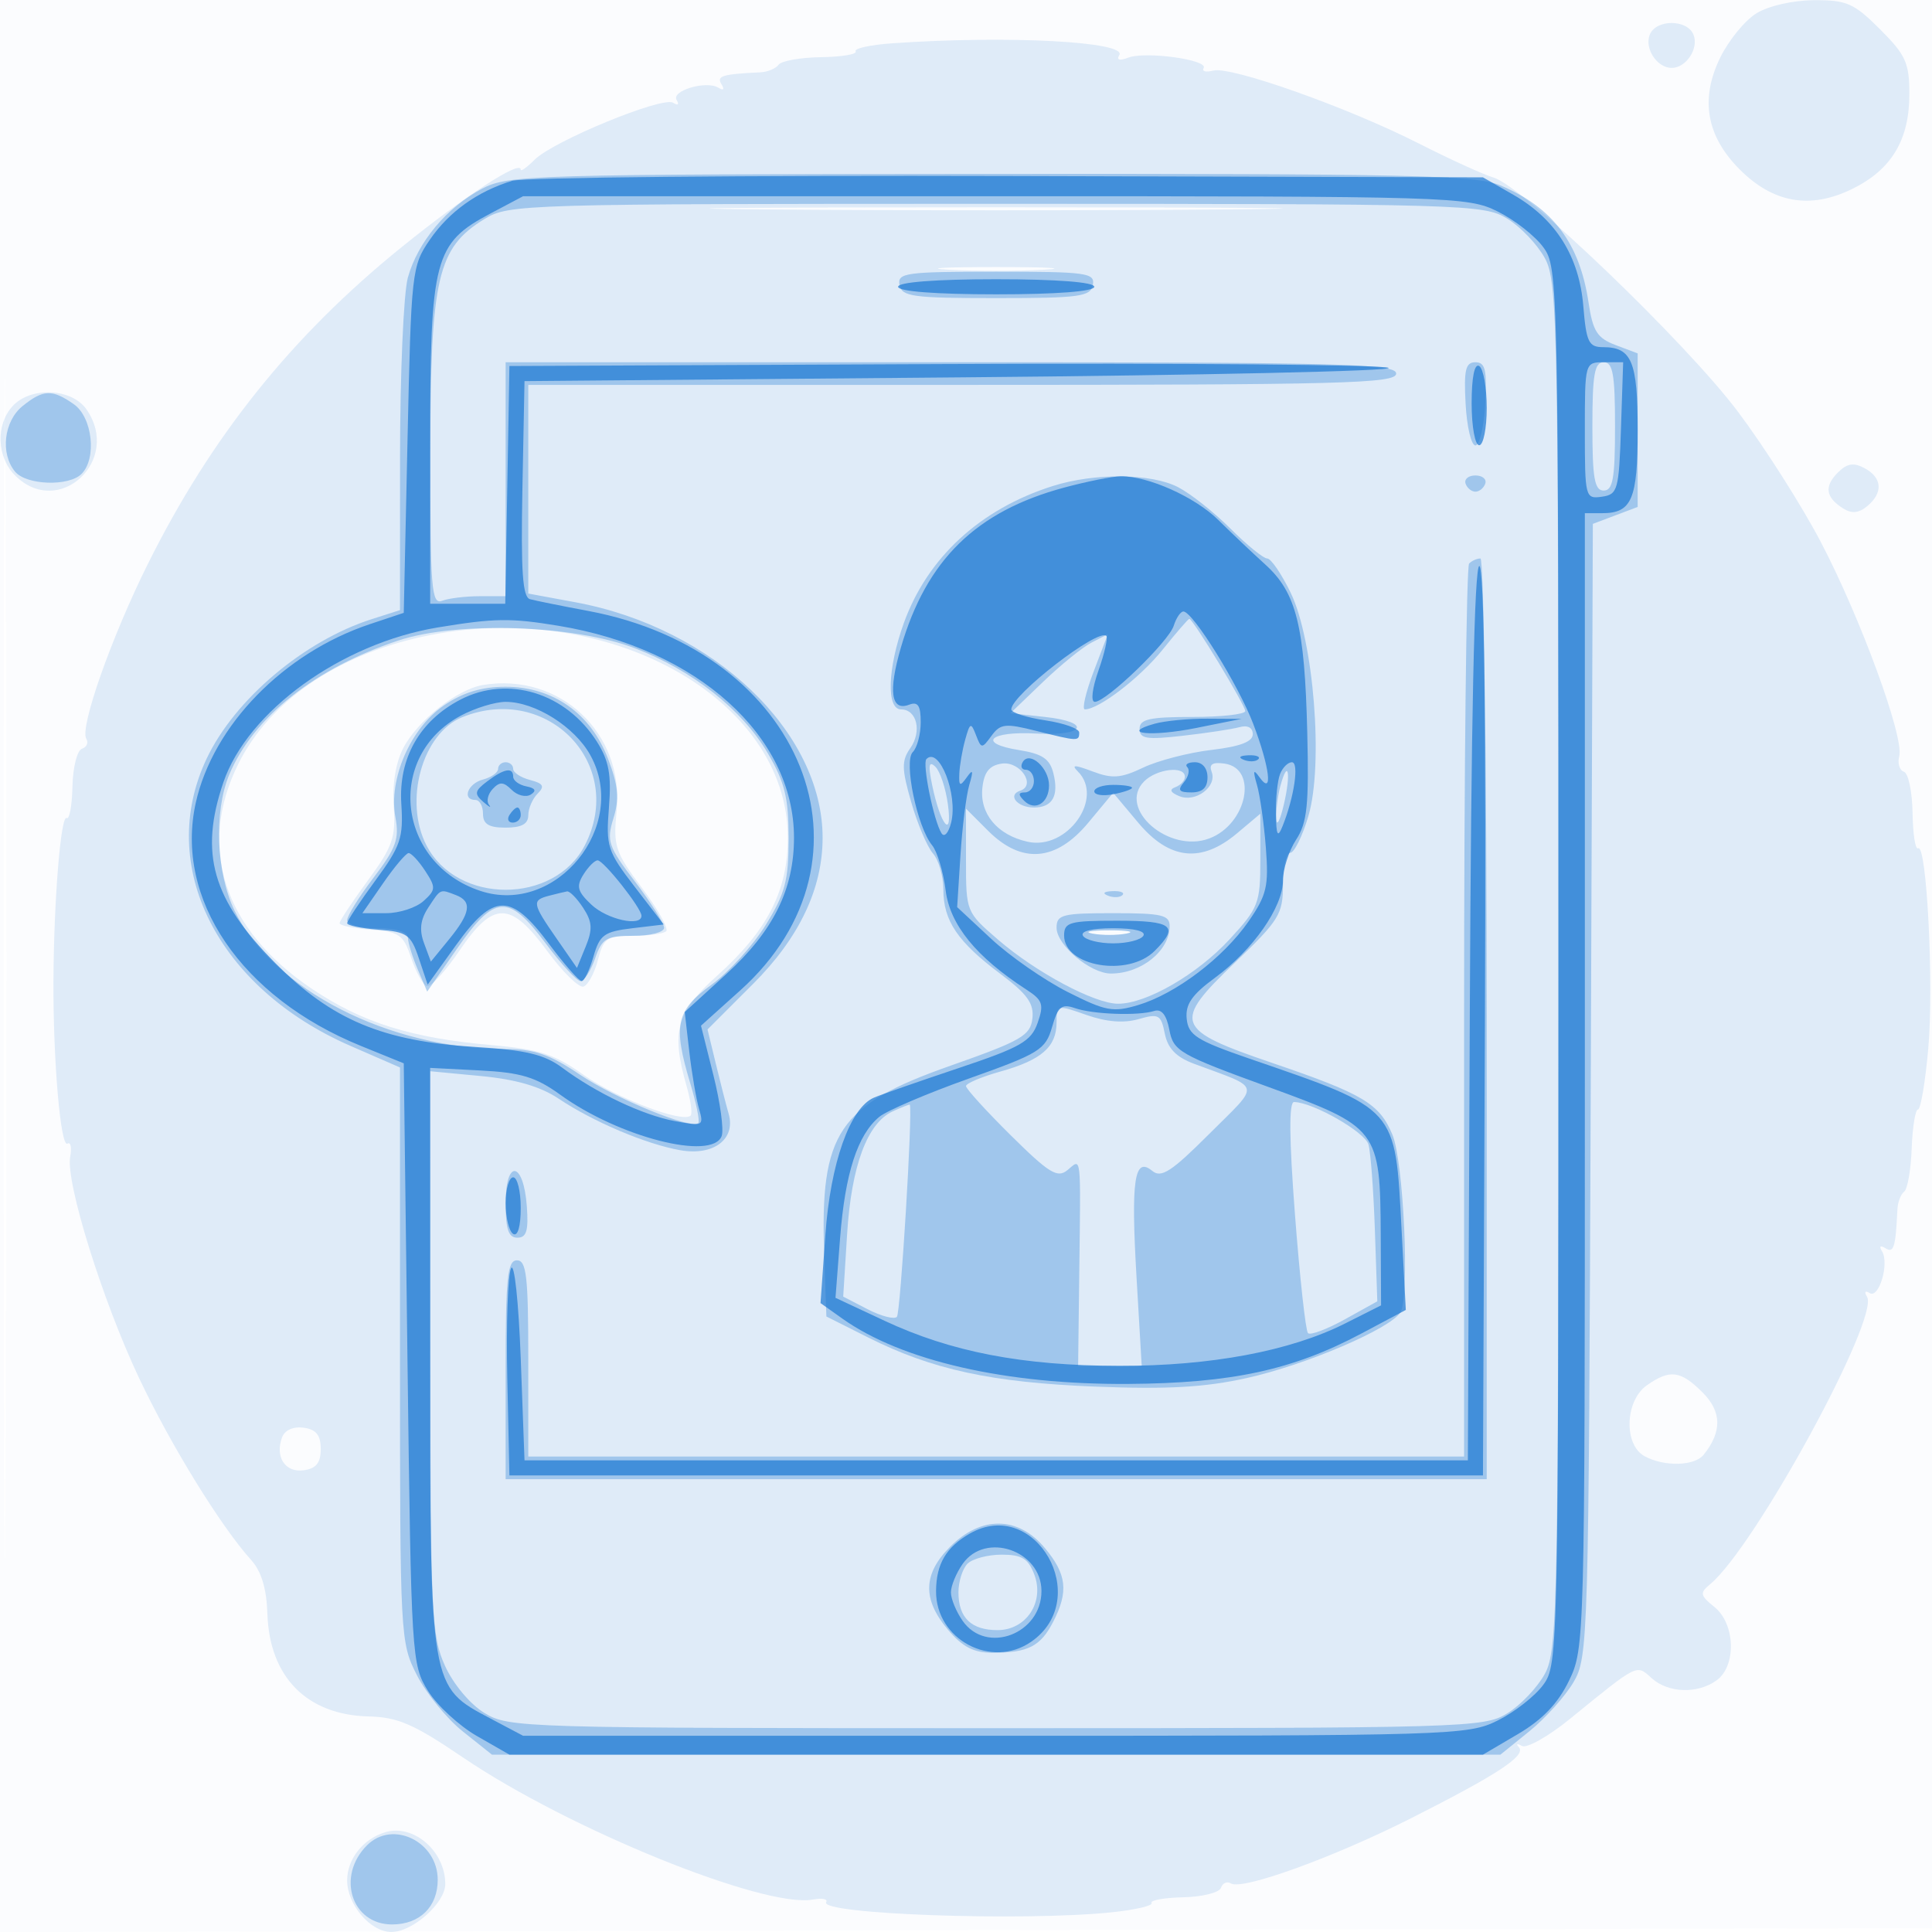
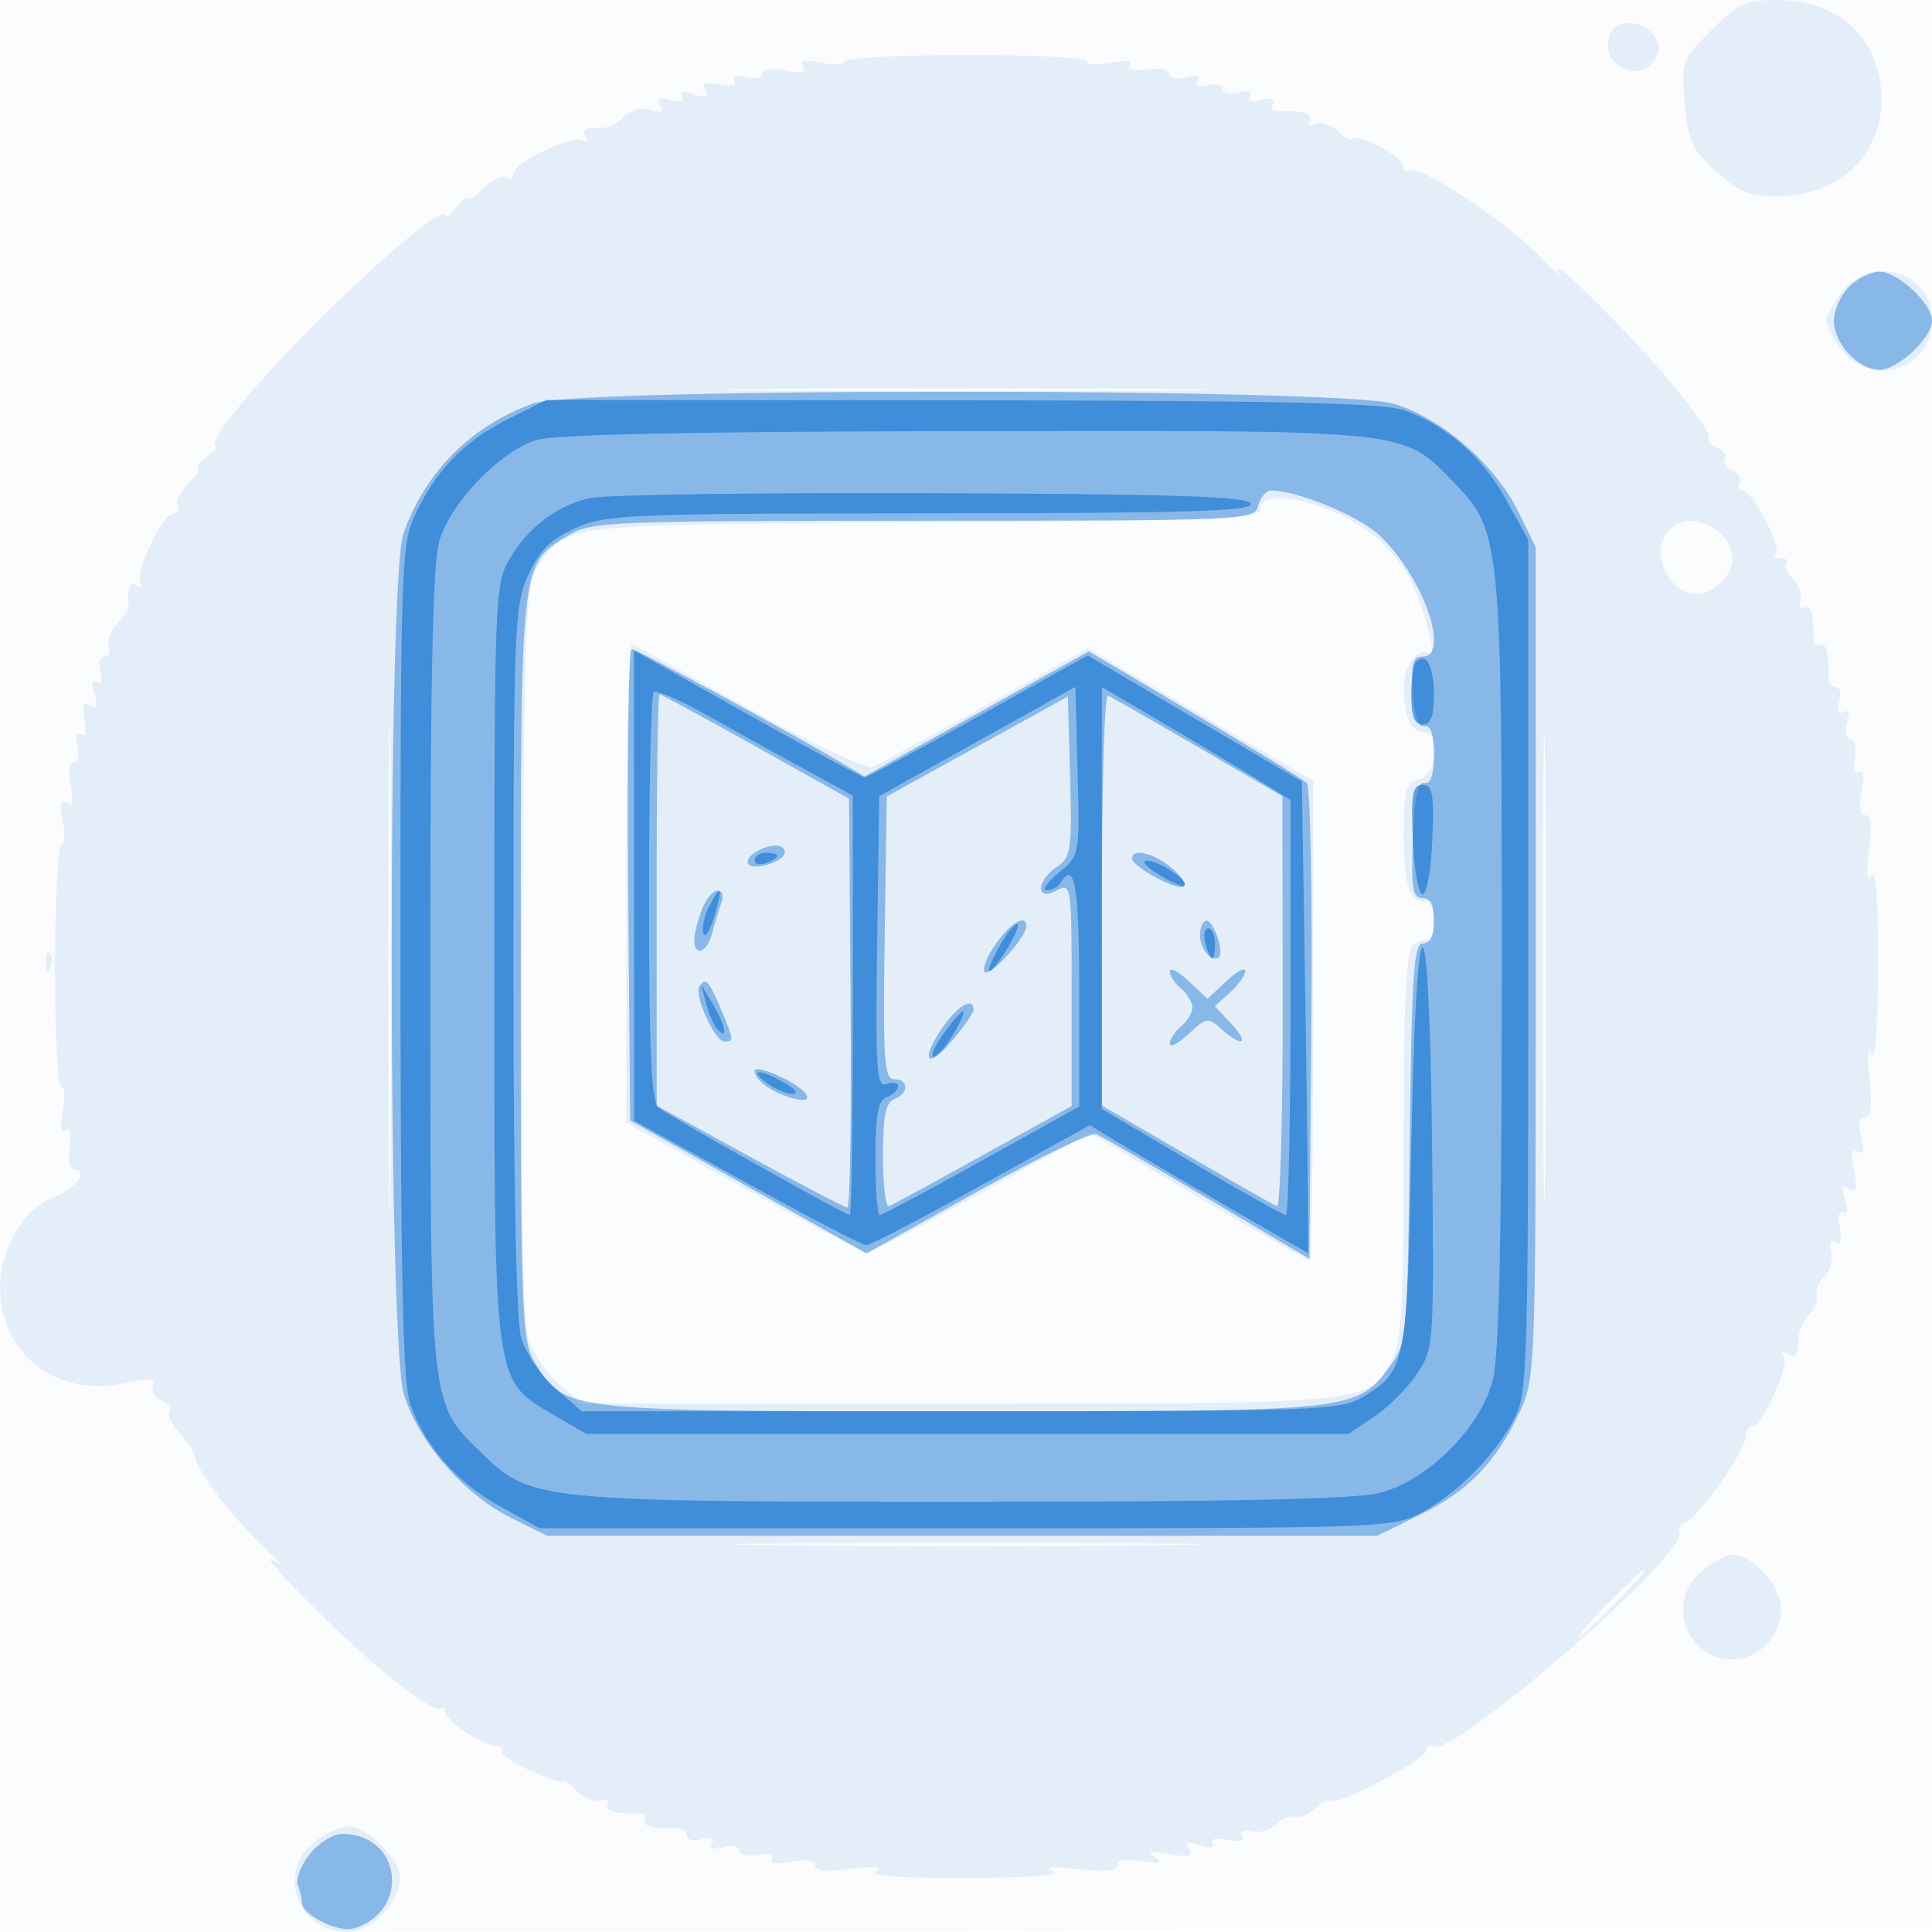
<svg xmlns="http://www.w3.org/2000/svg" width="256" height="256">
  <path fill-opacity=".016" d="M0 128.004v128.004l128.25-.254 128.25-.254.254-127.75L257.008 0H0v128.004m.485.496c0 70.4.119 99.053.265 63.672.146-35.38.146-92.98 0-128C.604 29.153.485 58.1.485 128.5" fill="#1976D2" fill-rule="evenodd" />
-   <path fill-opacity=".123" d="M232.719 1.777c-1.53.947-3.694 3.606-4.808 5.908-2.66 5.494-1.796 10.363 2.622 14.782 4.425 4.425 9.287 5.283 14.804 2.612 5.264-2.548 7.663-6.494 7.663-12.601 0-4.142-.471-5.184-3.882-8.596-3.46-3.459-4.413-3.879-8.75-3.855-2.822.015-6.037.751-7.649 1.75m-14.129 2.85C217.889 6.452 219.585 9 221.5 9s3.611-2.548 2.91-4.373c-.809-2.109-5.011-2.109-5.82 0M118.224 5.738c-2.902.203-5.083.682-4.847 1.065.237.383-1.814.731-4.556.772-2.743.041-5.287.491-5.654 1s-1.454.962-2.417 1.008c-5.057.241-5.831.477-5.155 1.572.432.698.276.883-.395.469-1.608-.994-6.307.394-5.539 1.637.372.602.169.752-.477.352-1.415-.874-15.87 5.073-18.344 7.547-1.012 1.012-1.84 1.603-1.84 1.314 0-1.326-7.319 3.433-15.732 10.231-14.581 11.782-25.265 25.113-33.681 42.028-4.827 9.7-9.053 21.704-8.154 23.158.319.516.059 1.112-.576 1.323-.636.212-1.201 2.458-1.256 4.99-.056 2.532-.4 4.42-.765 4.194-.779-.481-1.704 10.91-1.753 21.602-.048 10.569.947 22.1 1.858 21.536.424-.261.585.523.36 1.744-.619 3.348 4.273 19.057 9.137 29.343 4.205 8.892 10.824 19.634 14.842 24.087 1.353 1.5 2.044 3.786 2.15 7.109.265 8.377 5.22 13.416 13.389 13.616 3.911.096 5.982.997 12.595 5.481 13.964 9.469 39.863 19.974 46.306 18.783 1.221-.225 2.01-.071 1.753.344-.985 1.594 26.031 2.561 37.775 1.352 3.162-.325 5.568-.884 5.346-1.243-.221-.359 1.67-.697 4.202-.753 2.532-.055 4.778-.62 4.99-1.256.211-.635.807-.895 1.323-.576 1.505.93 13.602-3.452 23.891-8.654 11.507-5.819 15.261-8.293 14.258-9.399-.417-.459-.237-.537.4-.172.636.364 3.508-1.251 6.38-3.59 9.08-7.392 8.769-7.237 10.812-5.388 2.198 1.99 6.112 2.115 8.626.278 2.628-1.922 2.462-7.464-.289-9.692-1.931-1.563-1.988-1.87-.569-3.048 5.92-4.913 22.49-35.3 20.769-38.086-.4-.646-.25-.849.352-.477 1.243.768 2.631-3.931 1.637-5.539-.414-.671-.229-.827.469-.395 1.095.676 1.331-.098 1.572-5.155.046-.963.448-2.018.893-2.346.446-.328.896-2.912 1-5.742.105-2.831.481-5.15.836-5.154.355-.004.968-3.649 1.362-8.099.747-8.435-.211-27.21-1.351-26.507-.362.223-.692-1.888-.734-4.691-.043-2.803-.557-5.256-1.144-5.451-.587-.196-.865-1.128-.618-2.072.658-2.516-5.15-18.363-10.406-28.392-2.509-4.788-7.432-12.529-10.94-17.204-6.94-9.247-28.502-29.918-32.397-31.058-1.33-.39-5.793-2.425-9.918-4.522-9.385-4.772-24.894-10.273-27.237-9.66-.971.254-1.545.104-1.275-.333.676-1.093-7.708-2.256-9.978-1.384-1.152.442-1.601.322-1.204-.321 1.117-1.808-14.801-2.642-30.082-1.576M101.25 27.749c16.912.154 44.587.154 61.5 0 16.912-.153 3.075-.279-30.75-.279s-47.663.126-30.75.279m24.5 7.991c3.438.196 9.063.196 12.5 0 3.438-.195.625-.355-6.25-.355s-9.687.16-6.25.355M1.655 53.829C-.59 56.309-.43 60.57 2 63c5.784 5.784 14.178-2.018 9.443-8.777-1.962-2.802-7.41-3.022-9.788-.394m241.87 8.789c-1.837 1.837-1.623 3.287.701 4.753 1.136.716 2.07.628 3.19-.301 2.134-1.772 1.996-3.779-.347-5.033-1.464-.783-2.32-.643-3.544.581M56 84.362c-11.473 2.493-20.295 8.576-24.41 16.833-5.505 11.047-1.966 21.942 9.674 29.787 6.699 4.515 13.219 6.565 23.84 7.495 6.4.561 8.337 1.188 12.239 3.962 4.311 3.064 13.134 6.417 14.169 5.383.249-.25.011-1.997-.529-3.882-2.083-7.262-1.388-9.771 4.067-14.675 6.656-5.984 9.341-11.235 9.341-18.265 0-18.594-24.171-31.899-48.391-26.638m8 6.404c-3.452.573-8.685 4.725-10.585 8.398-.983 1.901-1.456 4.826-1.249 7.721.292 4.079-.135 5.3-3.416 9.772-2.062 2.811-3.75 5.362-3.75 5.669 0 .308 1.875.697 4.166.867 3.754.277 4.281.648 5.319 3.747.634 1.891 1.572 3.566 2.084 3.722.512.155 2.449-1.955 4.305-4.69 4.498-6.628 6.75-6.615 11.658.072 2.037 2.774 4.192 4.881 4.79 4.682.597-.199 1.457-1.794 1.911-3.544.744-2.874 1.192-3.182 4.629-3.182 2.093 0 4.081-.276 4.418-.613.337-.338-1.117-2.925-3.232-5.75-3.559-4.755-3.807-5.515-3.335-10.221C82.743 97.138 74.17 89.08 64 90.766m80.75 32.94c1.238.238 3.262.238 4.5 0 1.238-.239.225-.434-2.25-.434s-3.488.195-2.25.434m73.473 59.851c-2.923 2.047-3.103 7.902-.289 9.408 2.638 1.412 6.607 1.303 7.821-.215 2.439-3.049 2.392-5.694-.147-8.233-2.923-2.923-4.324-3.105-7.385-.96M37.389 190.43c-.996 2.595.399 4.739 2.857 4.39 1.652-.235 2.254-.987 2.254-2.82 0-1.833-.602-2.585-2.254-2.82-1.353-.192-2.496.308-2.857 1.25M51 242.793c-2.923.912-5 3.554-5 6.362 0 3.237 3.092 6.845 5.865 6.845 2.809 0 7.135-3.85 7.135-6.35 0-4.393-4.242-8.029-8-6.857" fill="#1976D2" fill-rule="evenodd" />
-   <path fill-opacity=".314" d="M63.871 25.006c-4.677 2.471-8.523 7.08-9.827 11.775-.568 2.045-1.035 12.797-1.038 23.891L53 80.845l-3.75 1.199c-8.956 2.863-18.136 10.614-21.858 18.456-6.74 14.202 1.364 30.383 19.082 38.102L53 141.445v38.066c0 37.504.033 38.13 2.25 42.469 1.237 2.422 3.979 5.78 6.093 7.462l3.843 3.058h133.628l3.843-3.106c2.114-1.708 4.743-4.633 5.843-6.5 1.945-3.301 2.008-5.457 2.28-78.436l.28-75.042 2.97-1.121 2.97-1.121V46.826l-2.914-1.1c-2.45-.925-3.024-1.825-3.597-5.65-1.183-7.885-4.755-12.618-11.721-15.528-3.216-1.344-12.11-1.542-67.486-1.504-60.893.042-63.946.131-67.411 1.962m.321 4.018c-6.221 3.793-7.145 7.767-7.17 30.833-.02 18.158.149 20.291 1.56 19.75.87-.334 3.12-.607 5-.607H67V48h59c51.778 0 59 .184 59 1.5s-7.056 1.5-57.5 1.5H70v27.647l6.25 1.156C94.544 83.186 109 96.956 109 111c0 6.748-3.094 13.254-9.213 19.373l-6.036 6.036 1.101 4.546c.605 2.5 1.371 5.49 1.702 6.646.959 3.35-2.012 5.582-6.402 4.811-4.543-.797-11.547-3.766-16.152-6.846-2.39-1.599-5.641-2.544-10.25-2.981l-6.75-.641.022 37.278c.02 34.597.16 37.582 1.942 41.507 1.108 2.442 3.318 5.082 5.228 6.247 3.227 1.967 4.888 2.017 67.808 2.017 62.212 0 64.614-.07 67.701-1.953 1.761-1.073 4.011-3.434 5-5.246 1.694-3.102 1.799-8.561 1.799-93.794s-.105-90.692-1.799-93.794c-.989-1.812-3.239-4.173-5-5.246-3.087-1.883-5.489-1.953-67.701-1.953-62.92 0-64.581.05-67.808 2.017m54.998 8.726c.3 1.555 1.726 1.75 12.81 1.75s12.51-.195 12.81-1.75c.307-1.595-.828-1.75-12.81-1.75-11.982 0-13.117.155-12.81 1.75m75.01 15.762c.165 3.031.75 5.511 1.3 5.511s1.135-2.48 1.3-5.511c.245-4.511.009-5.512-1.3-5.512s-1.545 1.001-1.3 5.512M211 56.5c0 6.889.284 8.5 1.5 8.5s1.5-1.611 1.5-8.5-.284-8.5-1.5-8.5-1.5 1.611-1.5 8.5M2.986 53.81c-2.479 2.007-2.967 6.303-.989 8.687 1.492 1.797 7.115 1.991 8.803.303 2.058-2.058 1.456-7.508-1.023-9.243-2.863-2.006-4.056-1.961-6.791.253M139.5 64.399c-9.624 3.044-16.637 9.507-19.757 18.21C117.6 88.59 117.433 94 119.393 94c2.093 0 2.789 2.902 1.23 5.128-1.173 1.675-1.156 2.733.12 7.169.823 2.861 2.117 5.913 2.877 6.782.759.868 1.38 3.021 1.38 4.785 0 4.133 1.889 6.932 7.532 11.16 3.603 2.7 4.497 3.945 4.263 5.944-.262 2.245-1.474 2.944-10.795 6.223-14.953 5.261-17.362 8.853-16.79 25.037l.29 8.214 5.5 2.764c8.528 4.287 16.393 5.989 30.18 6.529 9.576.375 14.481.096 20.043-1.141 7.819-1.74 18.996-6.522 20.346-8.705 1.242-2.011.424-19.97-1.074-23.555-1.71-4.093-3.874-5.385-15.862-9.471-13.005-4.433-13.34-5.33-4.978-13.33 5.837-5.585 6.345-6.409 6.345-10.302 0-2.327.433-4.231.961-4.231.529 0 1.611-2.186 2.404-4.858 2.024-6.813.72-23.269-2.344-29.598-1.21-2.499-2.609-4.544-3.11-4.544-.501 0-2.687-1.776-4.858-3.947-2.171-2.171-5.298-4.646-6.95-5.5-3.568-1.845-11.038-1.914-16.603-.154m54.692-.324c.197.591.786 1.075 1.308 1.075s1.111-.484 1.308-1.075c.197-.591-.391-1.075-1.308-1.075s-1.505.484-1.308 1.075m.475 10.592c-.367.366-.667 27.141-.667 59.5V193H70v-13c0-10.889-.244-13-1.5-13-1.264 0-1.5 2.278-1.5 14.5V196h130v-61c0-33.55-.375-61-.833-61-.459 0-1.134.3-1.5.667m-40.615 11.418c-2.986 3.716-8.435 7.902-10.298 7.911-.41.002.106-2.237 1.146-4.976l1.892-4.979-2.146 1.096c-1.18.603-4.083 2.957-6.451 5.23l-4.304 4.133 4.579.5c6.264.684 5.293 2.573-1.131 2.202-6.189-.358-7.949 1.285-2.338 2.182 3.106.497 4.098 1.162 4.576 3.068.756 3.01-.116 4.548-2.577 4.548-2.202 0-3.555-1.648-1.826-2.225 2.165-.721.001-3.939-2.42-3.595-1.636.232-2.343 1.099-2.579 3.158-.398 3.475 1.973 6.316 6.011 7.203 5.234 1.149 10.169-5.786 6.632-9.323-.906-.906-.449-.905 1.96.004 2.609.985 3.747.898 6.703-.511 1.958-.934 6.026-1.988 9.04-2.342 3.784-.445 5.479-1.087 5.479-2.074 0-.88-.673-1.243-1.75-.944-.963.267-4.338.779-7.5 1.139-4.839.55-5.75.405-5.75-.918 0-1.28 1.302-1.572 7-1.572 3.85 0 7-.352 7-.781 0-.787-6.933-12.219-7.41-12.219-.14 0-1.732 1.838-3.538 4.085M52.798 84.868c-11.036 3.65-19.237 10.151-22.423 17.777-2.047 4.899-1.727 12.997.713 18.037C36.125 131.087 51.616 139 66.949 139c3.86 0 5.883.695 9.913 3.407 4.737 3.188 14.776 7.288 15.666 6.398.219-.219-.26-2.586-1.065-5.261-2.318-7.703-1.901-9.637 2.817-13.063 2.287-1.661 5.522-5.228 7.189-7.926 2.572-4.164 3.03-5.903 3.027-11.481-.004-5.377-.51-7.434-2.778-11.299-3.37-5.743-9.985-10.965-17.565-13.87-8.103-3.105-23.558-3.616-31.355-1.037m6.027 8.605c-4.438 3.016-7.375 9.784-6.43 14.821.535 2.852.086 4.098-2.88 7.983-1.933 2.532-3.515 5.08-3.515 5.663 0 .583 1.8 1.06 4 1.06 2.509 0 4.017.466 4.045 1.25.025.688.611 2.576 1.302 4.197l1.258 2.947 3.947-5.685c5.009-7.214 6.816-7.323 11.754-.709 2.053 2.75 4.13 5 4.616 5 .485 0 1.353-1.35 1.928-3 .93-2.668 1.495-3 5.098-3 2.229 0 4.052-.477 4.052-1.06 0-.583-1.74-3.341-3.866-6.13-3.548-4.652-3.783-5.344-2.847-8.394.8-2.606.643-4.31-.727-7.897C78.268 94.517 73.258 91 67 91c-3.177 0-5.626.741-8.175 2.473m2.431 1.556c-5.295 2.129-7.794 11.095-4.739 17.004 4.045 7.823 16.921 7.823 20.966 0 5.525-10.683-4.866-21.572-16.227-17.004M66 101.883c0 .486-.9 1.119-2 1.407-2.029.53-2.834 2.71-1 2.71.55 0 1 .825 1 1.833 0 1.371.758 1.834 3 1.834 2.109 0 3-.486 3-1.634 0-.898.555-2.188 1.233-2.866.977-.977.769-1.354-1-1.816-1.228-.322-2.233-.982-2.233-1.468 0-.485-.45-.883-1-.883s-1 .398-1 .883M123.509 104c1.094 5.317 2.736 7.347 2.093 2.586-.291-2.152-1.043-4.402-1.671-5-.851-.809-.958-.194-.422 2.414m37.041-1.729c.75 1.954-2.126 4.117-4.287 3.224-1.193-.492-1.359-.879-.513-1.195.688-.257 1.25-.879 1.25-1.383 0-1.479-3.722-1.052-5.391.617-3.601 3.601 3.267 9.604 8.646 7.559 4.996-1.899 6.484-9.275 2-9.912-1.595-.226-2.089.089-1.705 1.09m9.091 1.939c-.338 1.26-.575 3.19-.527 4.29.048 1.1.499.245 1.002-1.901.975-4.155.558-6.248-.475-2.389m-25.447 4.815c-4.272 5.136-8.826 5.497-13.271 1.052L128 107.154v6.845c0 6.811.021 6.863 4.25 10.512 5.04 4.349 12.796 8.489 15.901 8.489 3.761 0 10.488-3.885 14.768-8.527 3.847-4.174 4.081-4.779 4.081-10.54v-6.111l-3.077 2.589c-4.735 3.985-8.962 3.537-13.09-1.386l-3.333-3.975-3.306 3.975m2.619 9.658c.721.289 1.584.253 1.916-.079.332-.332-.258-.568-1.312-.525-1.165.048-1.402.285-.604.604M140 122.927c0 2.297 4.477 6.073 7.201 6.073 4.028 0 7.755-2.993 7.784-6.25.013-1.512-1.003-1.75-7.485-1.75-6.739 0-7.5.196-7.5 1.927m4.75.779c1.238.238 3.262.238 4.5 0 1.238-.239.225-.434-2.25-.434s-3.488.195-2.25.434M140 135.473c0 3.241-1.987 4.983-7.419 6.504-2.519.706-4.581 1.576-4.581 1.934 0 .359 2.676 3.3 5.947 6.537 5.075 5.022 6.175 5.696 7.5 4.596 1.87-1.552 1.76-2.52 1.561 13.706l-.151 12.25h8.426l-.689-11.793c-.754-12.89-.288-16.028 2.087-14.057 1.187.985 2.549.1 7.563-4.914 6.841-6.841 7.052-5.888-2.048-9.288-2.354-.88-3.462-2.028-3.855-3.992-.503-2.515-.808-2.682-3.486-1.914-1.952.559-4.261.373-6.895-.556-3.897-1.375-3.96-1.359-3.96.987m-21.697 11.781c-3.385 1.548-5.491 7.216-6.058 16.305l-.515 8.25 3.228 1.669c1.775.918 3.524 1.374 3.885 1.013.478-.477 2.109-27.238 1.714-28.117-.032-.069-1.046.327-2.254.88m53.295 13.788c.634 8.273 1.407 15.296 1.718 15.607.311.312 2.505-.51 4.875-1.824l4.309-2.391-.322-9.467c-.178-5.207-.559-10.296-.847-11.309-.474-1.665-7.325-5.582-9.858-5.636-.697-.015-.657 4.812.125 15.02M67 159.417c0 3.482.374 4.583 1.557 4.583 1.211 0 1.489-.93 1.25-4.172-.439-5.967-2.807-6.313-2.807-.411m58.923 45.506c-3.625 3.625-3.727 6.968-.334 11 1.936 2.301 3.428 3.077 5.918 3.077 4.706 0 6.358-.838 8.03-4.072 2.088-4.037 1.824-6.345-1.126-9.851-3.529-4.194-8.388-4.254-12.488-.154m2.277 2.277c-.66.66-1.2 2.37-1.2 3.8 0 3.355 1.703 5 5.177 5 3.798 0 6.26-3.72 4.874-7.365-.805-2.117-1.655-2.635-4.326-2.635-1.829 0-3.865.54-4.525 1.2m-79.563 37.306C44.541 248.602 46.561 255 51.952 255c3.661 0 6.048-2.334 6.048-5.916 0-5.055-5.968-7.973-9.363-4.578" fill="#1976D2" fill-rule="evenodd" />
-   <path fill-opacity=".695" d="M67.843 23.96c-4.596 1.414-8.349 4.105-10.889 7.808-2.387 3.481-2.468 4.201-2.954 26.508l-.5 22.929-4.5 1.502c-11.408 3.809-20.761 13.397-23.051 23.63-2.857 12.765 5.982 25.795 21.877 32.254l5.674 2.305.5 39.802c.488 38.834.554 39.888 2.701 43.34 1.21 1.946 4.135 4.646 6.5 6L67.5 232.5h129l4.654-2.736c3.232-1.9 5.294-4.059 6.75-7.066 2.071-4.278 2.096-5.225 2.096-79.514V68h2.3c3.918 0 4.7-1.829 4.7-11 0-9.102-.789-11-4.576-11-1.913 0-2.231-.658-2.627-5.436-.548-6.607-3.642-11.528-9.28-14.761L196.5 23.5l-63-.179c-34.65-.098-64.196.189-65.657.639m-2.83 4.315C57.521 32.237 57 34.216 57 58.734V80h9.949l.276-15.75.275-15.75 57.5-.26c31.625-.142 58.175.083 59 .5.825.418-24.6.985-56.5 1.26l-58 .5-.278 14.271c-.212 10.918.023 14.353 1 14.623.703.194 4.175.895 7.715 1.557 28.526 5.338 39.552 32.837 20.157 50.274l-5.21 4.685 1.651 6.582c.908 3.62 1.398 7.24 1.089 8.045-1.268 3.306-13.63.139-21.384-5.478-3.231-2.34-5.208-2.94-10.607-3.218l-6.637-.341.002 38.516c.002 43.827-.063 43.437 8.015 47.709L69.315 230h62.527c60.665 0 62.648-.06 66.592-2.015 2.236-1.108 4.966-3.245 6.066-4.75 1.966-2.688 2-4.313 2-95.235s-.034-92.547-2-95.235c-1.1-1.505-3.83-3.642-6.066-4.75C194.49 26.06 192.507 26 131.842 26H69.315l-4.302 2.275M119 38c0 .615 5 1 13 1s13-.385 13-1-5-1-13-1-13 .385-13 1m76 15.441c0 3.057.45 5.559 1 5.559s1-2.223 1-4.941-.45-5.219-1-5.559c-.621-.384-1 1.49-1 4.941m15 3.629c0 8.833.059 9.061 2.25 8.75 2.111-.3 2.268-.859 2.539-9.07l.289-8.75h-2.539c-2.532 0-2.539.025-2.539 9.07m-68.976 7.533c-11.696 3.143-18.26 9.57-21.651 21.2-1.692 5.805-1.306 8.492 1.089 7.573 1.167-.447 1.538.112 1.538 2.317 0 1.599-.473 3.38-1.052 3.959-1.227 1.227.576 9.922 2.561 12.348.676.825 1.484 3.524 1.797 5.997.577 4.552 4.056 8.824 10.684 13.12 2.177 1.411 2.366 1.968 1.5 4.428-.859 2.442-2.249 3.235-10.49 5.991-5.225 1.747-10.267 3.507-11.204 3.91-3.173 1.364-5.755 8.672-6.431 18.198l-.641 9.023 2.888 2.052c7.892 5.607 21.729 8.769 37.888 8.658 13.707-.094 21.793-1.841 30.889-6.674l5.888-3.129-.564-10.693c-.859-16.284-.443-15.819-20.213-22.626-6.931-2.387-8.034-3.089-8.257-5.255-.197-1.911.685-3.192 3.743-5.437 5.064-3.717 9.014-9.371 9.014-12.902 0-1.502.787-3.936 1.75-5.409 1.46-2.233 1.703-4.591 1.468-14.215-.344-14.1-1.443-18.504-5.549-22.224a233.057 233.057 0 01-6.212-5.889c-3.087-3.061-9.312-5.854-12.957-5.814-1.1.012-4.464.684-7.476 1.493m53.734 69.647l-.258 59.25h-125L69 180c-.278-7.484-.849-12.808-1.282-11.947-.429.854-.654 7.379-.499 14.5L67.5 195.5h129l.258-60.25c.17-39.667-.084-60.25-.742-60.25-.653 0-1.09 20.594-1.258 59.25m-39.229-51.342C154.854 85.034 146.596 93 145.067 93c-.559 0-.35-1.781.488-4.156.807-2.286 1.275-4.347 1.041-4.581C145.524 83.19 134 92.101 134 94.003c0 .423 2.025 1.074 4.5 1.445s4.5 1.097 4.5 1.613c0 1.185-.161 1.179-5.706-.217-4.079-1.027-4.74-.954-5.916.653-1.271 1.739-1.352 1.735-2.054-.094-.663-1.723-.798-1.667-1.428.597-.383 1.375-.735 3.4-.781 4.5-.071 1.683.085 1.762.987.5.823-1.152.9-.92.335 1-.406 1.375-.933 5.583-1.173 9.35l-.436 6.85 4.506 4.196c2.478 2.307 7.038 5.477 10.134 7.044 5.035 2.547 6.02 2.73 9.34 1.736 5.002-1.499 11.285-6.26 14.629-11.085 2.418-3.489 2.693-4.661 2.296-9.778-.249-3.197-.779-6.938-1.179-8.313-.559-1.922-.48-2.153.344-1 1.814 2.54 1.361-1.297-.836-7.08-1.953-5.14-7.978-14.846-9.245-14.894-.375-.014-.955.832-1.288 1.882M58 83.142c-12.763 2.109-25.186 11.087-28.403 20.529-3.212 9.424-1.458 15.539 6.859 23.917 7.501 7.555 14.254 10.389 26.544 11.14 6.696.409 9.137.993 11.5 2.751 4.541 3.379 10.65 6.271 14.95 7.078 3.717.697 3.831.636 3.167-1.667-.38-1.314-.959-4.73-1.288-7.59l-.599-5.201 5.527-5.051c6.206-5.672 8.952-11.208 8.952-18.048 0-13.493-12.845-25.051-31.209-28.081-6.361-1.049-8.473-1.02-16 .223m3.02 9.556c-5.412 2.803-8.232 7.775-7.843 13.827.288 4.484-.081 5.576-3.427 10.134-2.063 2.81-3.75 5.36-3.75 5.667 0 .308 1.875.697 4.166.867 3.765.277 4.279.643 5.334 3.791l1.167 3.483 3.761-5.233c4.976-6.926 7.237-6.97 12.266-.234 2.053 2.75 4.022 5 4.375 5 .353 0 1.059-1.463 1.569-3.25.819-2.873 1.413-3.308 5.118-3.75l4.192-.5-3.85-5c-3.605-4.682-3.822-5.349-3.411-10.5.345-4.317.006-6.187-1.576-8.696-4.092-6.488-11.786-8.872-18.091-5.606m.042 2.129c-10.038 5.384-8.447 19.581 2.603 23.227 10.047 3.316 19.72-8.622 14.566-17.977C76.149 96.298 70.916 93 67 93c-1.392 0-4.064.822-5.938 1.827m91.948 1.065c-4.754 1.324-.477 1.766 5.49.569l6-1.205-4.5-.028c-2.475-.016-5.62.283-6.99.664m-30.253 4.684c-.582.582.951 8.143 1.992 9.827.372.603.938-.02 1.285-1.413.921-3.699-1.578-10.113-3.277-8.414m12.773.375c-.356.577-.171 1.049.411 1.049s1.059.675 1.059 1.5-.54 1.5-1.2 1.5c-.881 0-.904.296-.087 1.113 1.437 1.437 3.287.284 3.287-2.05 0-2.305-2.553-4.595-3.47-3.112m29.283-.268c.721.289 1.584.253 1.916-.079.332-.332-.258-.568-1.312-.525-1.165.048-1.402.285-.604.604m-7.488.975c.362.362.156 1.262-.456 2-.872 1.051-.654 1.342 1.009 1.342 1.455 0 2.122-.628 2.122-2 0-1.2-.667-2-1.667-2-.916 0-1.37.296-1.008.658m12.282.924c-.334.87-.578 3.232-.544 5.25.05 2.88.237 3.238.871 1.668 1.551-3.846 2.237-8.5 1.252-8.5-.534 0-1.245.712-1.579 1.582m-105.053.954c-1.669 1.261-1.742 1.649-.517 2.718.786.685 1.127.861.756.389-.37-.471-.15-1.416.489-2.099.924-.99 1.439-.966 2.52.115.748.748 1.885 1.028 2.529.624.793-.5.606-.848-.581-1.083-.963-.191-1.75-.764-1.75-1.273 0-1.31-1.186-1.101-3.446.609M145 104.861c0 .474 1.125.647 2.5.384s2.5-.651 2.5-.862c0-.21-1.125-.383-2.5-.383s-2.5.388-2.5.861M67.5 108c-.34.55-.141 1 .441 1S69 108.55 69 108s-.198-1-.441-1-.719.45-1.059 1m-16.74 9.038L48.019 121h3.162c1.739 0 3.962-.725 4.941-1.61 1.635-1.48 1.652-1.805.214-4-.861-1.315-1.852-2.373-2.201-2.352-.349.021-1.868 1.821-3.375 4m26.544-1.153c-.978 1.567-.797 2.243 1.074 4 2.085 1.959 6.622 2.959 6.622 1.459 0-1.011-5.01-7.344-5.81-7.344-.39 0-1.239.848-1.886 1.885m-20.552 4.37c-1.053 1.608-1.217 2.96-.569 4.71l.908 2.454 2.418-2.959c2.843-3.479 3.082-5.019.909-5.853-2.147-.824-2.004-.888-3.666 1.648m15.998-1.566c-2.303.602-2.234 1.006.975 5.636l2.726 3.933 1.16-2.839c.936-2.288.87-3.282-.34-5.129-.826-1.259-1.787-2.238-2.136-2.174-.349.064-1.422.322-2.385.573m68.25 5.276c0 4.11 8.486 5.549 12 2.035 3.294-3.294 2.412-4-5-4-6.292 0-7 .199-7 1.965m2.5.035c.34.55 2.14 1 4 1 1.86 0 3.66-.45 4-1 .378-.612-1.176-1-4-1s-4.378.388-4 1m-4.097 12.09c-.861 3.002-1.658 3.495-11.015 6.823-5.548 1.973-10.899 4.262-11.892 5.087-2.87 2.384-4.52 7.494-5.178 16.036l-.612 7.932 6.485 3.034c8.859 4.146 18.296 5.96 31.112 5.981 12.139.019 22.667-1.958 29.947-5.624l4.75-2.393-.045-9.233c-.069-14.105-.287-14.391-15.021-19.752-11.643-4.236-12.456-4.706-12.983-7.5-.377-2.001-1.037-2.831-2.007-2.524-2.12.671-8.128.454-10.528-.38-1.744-.605-2.236-.195-3.013 2.513M67 159.441c0 1.893.45 3.719 1 4.059.604.373 1-.99 1-3.441 0-2.232-.45-4.059-1-4.059s-1 1.548-1 3.441m61.5 43.767c-3.126 1.793-4.434 4.013-4.468 7.587-.063 6.462 7.37 10.413 12.642 6.721 8.215-5.755.49-19.277-8.174-14.308m-.943 4.015c-.856 1.222-1.557 2.922-1.557 3.777s.701 2.555 1.557 3.777c3.147 4.494 10.443 1.733 10.443-3.951 0-5.367-7.416-7.926-10.443-3.603" fill="#1976D2" fill-rule="evenodd" />
+   <path fill-opacity=".099" d="M226.759 4.006c-3.905 3.905-3.994 4.148-3.536 9.664.41 4.948.926 6.079 4.108 8.995 3.025 2.772 4.419 3.335 8.25 3.335 7.785 0 13.509-5.176 13.713-12.402C249.524 5.504 243.947 0 235.514 0c-4.209 0-5.205.456-8.755 4.006m-13.45.63c-1.473 3.839 3.84 6.66 6.024 3.198.763-1.209.69-2.101-.263-3.25-1.711-2.061-4.961-2.032-5.761.052M112 8.13c0 .451-1.42.536-3.155.189-2.234-.447-2.95-.298-2.451.51.497.804-.195.961-2.344.531-1.823-.365-3.05-.195-3.05.421 0 .568-.97.778-2.156.468-1.322-.346-1.914-.172-1.531.449.388.628-.37.823-1.992.513-1.924-.368-2.413-.169-1.844.751.573.927.189 1.067-1.477.538-1.427-.453-2.021-.343-1.624.3.384.621-.207.795-1.531.449-1.571-.411-1.945-.22-1.376.701.57.921.234 1.09-1.238.623-1.167-.37-2.593-.068-3.376.714C81.373 16.769 80.779 17 78.441 17c-.924 0-1.268.47-.846 1.155.435.702.276.883-.406.462-1.343-.83-9.189 2.981-9.189 4.462 0 .572-.434.771-.964.444-.529-.328-1.879.32-3 1.441-1.12 1.12-2.05 1.699-2.068 1.286-.017-.412-.692.124-1.5 1.191C59.661 28.509 59 29.018 59 28.572c0-1.45-7.31 4.547-16.25 13.331C34.357 50.15 27.047 59 28.629 59c.414 0-.12.661-1.188 1.468-1.067.808-1.604 1.483-1.191 1.5.412.018-.166.948-1.286 2.068-1.121 1.121-1.769 2.471-1.441 3 .327.53.128.964-.444.964-1.481 0-5.292 7.846-4.462 9.189.421.682.24.841-.462.406-1.003-.619-1.304.172-1.119 2.941.019.294-.682 1.252-1.558 2.129-.876.876-1.356 2.21-1.067 2.964.289.754.038 1.371-.559 1.371-.597 0-.85.901-.562 2.001.315 1.206.12 1.753-.49 1.375-.643-.397-.753.197-.3 1.624.529 1.666.389 2.05-.538 1.477-.92-.569-1.119-.08-.751 1.844.31 1.622.115 2.38-.513 1.992-.621-.383-.795.209-.449 1.531.31 1.186.1 2.156-.468 2.156-.616 0-.786 1.227-.421 3.05.43 2.149.273 2.841-.531 2.344-.808-.499-.957.217-.51 2.451.347 1.735.262 3.155-.189 3.155s-.831 7.2-.844 16c-.014 8.8.355 16 .819 16 .465 0 .561 1.42.214 3.155-.39 1.948-.258 2.925.344 2.553.582-.359.801.586.543 2.345-.252 1.714.02 2.947.649 2.947 2.065 0 .076 2.587-2.832 3.685C3.176 160.137.007 165.474.007 170.5c0 8.822 7.288 14.615 16.137 12.828 3.681-.744 4.54-.669 4.146.359-.274.713.222 1.572 1.101 1.909.878.338 1.359 1 1.067 1.472-.292.473.273 1.7 1.256 2.729.982 1.028 1.934 2.507 2.115 3.286.502 2.164 4.987 8.026 9.038 11.813 1.998 1.867 2.733 2.791 1.633 2.052-3.498-2.349 7.742 9.073 14.402 14.635 3.521 2.941 6.784 5.111 7.25 4.823.466-.288.848-.099.848.42 0 1.154 4.966 4.507 6.675 4.507.68 0 1.044.313.808.694-.236.382 1.457 1.544 3.762 2.583 2.305 1.04 4.237 1.665 4.294 1.39.057-.275.917.313 1.911 1.308.994.994 2.448 1.561 3.231 1.261.788-.303 1.15-.105.812.442-.557.902 1.037 1.375 4.246 1.259.682-.024.993.355.691.843-.503.815 1.203 1.271 4.32 1.156.688-.026 1.25.406 1.25.959 0 .553.901.77 2.001.482 1.261-.33 1.758-.129 1.344.541-.421.682.117.861 1.499.5 1.186-.31 2.156-.103 2.156.459 0 .563 1.111.811 2.47.551 1.511-.289 2.227-.08 1.844.54-.4.647.512.784 2.531.38 2.025-.405 3.155-.233 3.155.48 0 .747 1.556.905 4.75.482 3.128-.415 4.246-.308 3.275.312-.962.614 3.213.926 12 .896 8.514-.029 12.739-.365 11.475-.913-1.27-.551-.084-.651 3.25-.274 3.521.398 5.25.23 5.25-.51 0-.694 1.208-.896 3.25-.545 2.495.43 2.902.308 1.75-.523-1.137-.821-.677-.925 1.905-.429 2.605.501 3.222.358 2.625-.608-.581-.94-.205-1.081 1.47-.549 1.36.432 2.015.334 1.655-.248-.349-.566.485-.757 2.024-.463 1.68.322 2.385.124 1.968-.551-.397-.642.071-.863 1.203-.567 1.018.266 2.485-.149 3.26-.924.774-.774 1.914-1.239 2.533-1.033.619.207 1.799-.298 2.622-1.122.823-.823 1.73-1.264 2.015-.979.785.785 12.72-5.488 12.72-6.686 0-.575.392-.803.872-.506 2.552 1.577 34.198-25.881 32.673-28.349-.294-.474.096-1.104.866-1.4 1.732-.664 7.922-9.529 7.922-11.344 0-.731.366-1.328.813-1.328 1.319 0 4.993-7.967 4.237-9.189-.421-.682-.24-.841.462-.406 1.094.675 1.319.29 1.555-2.655.055-.687.683-1.865 1.395-2.616.712-.751 1.126-1.872.919-2.491-.206-.619.259-1.759 1.033-2.533.775-.775 1.19-2.242.924-3.26-.296-1.132-.075-1.6.567-1.203.675.417.873-.288.551-1.968-.294-1.539-.103-2.373.463-2.024.582.36.68-.295.248-1.655-.532-1.675-.391-2.051.549-1.47.961.594 1.11.015.622-2.424-.451-2.258-.307-2.999.49-2.507.788.487.929-.104.466-1.95-.433-1.723-.26-2.649.493-2.649.802 0 .986-1.616.599-5.25-.336-3.156-.231-4.452.263-3.25.491 1.194.841-3.433.869-11.475.03-8.787-.282-12.962-.896-12-.62.971-.727-.147-.312-3.275.423-3.194.265-4.75-.482-4.75-.713 0-.885-1.13-.48-3.155.404-2.019.267-2.931-.38-2.531-.62.383-.829-.333-.54-1.844.26-1.359.012-2.47-.551-2.47-.562 0-.769-.97-.459-2.156.361-1.382.182-1.92-.5-1.499-.67.414-.871-.083-.541-1.344.288-1.1.071-2.001-.482-2.001-.553 0-.985-.563-.959-1.25.115-3.117-.341-4.823-1.156-4.32-.488.302-.867-.009-.843-.691.116-3.209-.357-4.803-1.259-4.246-.547.338-.745-.024-.442-.812.3-.783-.133-2.103-.964-2.933-.83-.83-1.231-1.788-.891-2.129.341-.34.019-.619-.714-.619s-1.053-.281-.71-.624c.852-.852-3.073-8.376-4.369-8.376-.572 0-.759-.453-.417-1.007.343-.554-.078-1.276-.935-1.605-.857-.329-1.307-1.004-1-1.5.307-.496-.143-1.171-1-1.5-.857-.329-1.351-.932-1.098-1.341.252-.408-1.947-3.624-4.888-7.145-5.604-6.71-16.472-17.485-15.031-14.902.46.825-.713-.127-2.607-2.116-4.102-4.306-15.83-12.073-17.071-11.306-.481.297-.874.075-.874-.493 0-1.206-5.935-4.483-6.712-3.706-.289.289-1.206-.154-2.036-.984-.83-.831-2.15-1.264-2.933-.964-.788.303-1.15.105-.812-.442.557-.902-1.037-1.375-4.246-1.259-.682.024-.949-.426-.594-1 .407-.659-.152-.837-1.512-.481-1.383.362-1.921.182-1.5-.5.421-.682-.117-.861-1.499-.5-1.186.31-2.156.103-2.156-.459 0-.563-.901-.788-2.001-.5-1.261.33-1.758.129-1.344-.541.421-.682-.117-.861-1.499-.5-1.186.31-2.156.105-2.156-.456s-1.326-.825-2.947-.587c-1.759.258-2.704.039-2.345-.543.372-.602-.605-.734-2.553-.344-1.735.347-3.155.251-3.155-.214 0-.464-7.2-.833-16-.819-8.8.013-16 .393-16 .844m132.073 30.505C242.933 40.084 242 41.823 242 42.5s.933 2.416 2.073 3.865C248.172 51.577 256 48.927 256 42.326c0-6.263-7.965-8.728-11.927-3.691M101.75 51.749c14.437.156 38.062.156 52.5 0 14.437-.156 2.625-.284-26.25-.284s-40.688.128-26.25.284M167 67.461c0 1.255-6.3 1.502-44.75 1.75-48.614.314-46.966.122-51.092 5.947-1.478 2.087-1.692 7.564-1.967 50.342-.208 32.248.044 49.206.768 51.676.592 2.022 2.454 4.835 4.136 6.25L77.153 186h49.973c54.822 0 54.24.061 57.357-5.967 1.239-2.397 1.517-7.589 1.517-28.361 0-20.051.284-25.663 1.342-26.541.738-.612 1.638-.818 2-.456.362.362.658-.842.658-2.675 0-1.833-.296-3.037-.658-2.675-.362.362-1.262.156-2-.456-.888-.737-1.342-3.473-1.342-8.085 0-6.13.241-7.034 2-7.494 2.381-.623 2.928-6.29.607-6.29-1.667 0-2.607-2.149-2.607-5.959 0-2.828 2.122-5.585 3.352-4.355 1.237 1.237-.623-6.151-2.487-9.878-1.016-2.031-3.313-4.781-5.106-6.112C175.992 66.414 167 64.443 167 67.461m54.2 2.739c-3.122 3.122.582 9.639 4.729 8.322 1.14-.361 2.555-1.557 3.143-2.657 2.299-4.296-4.411-9.126-7.872-5.665M51.465 128c0 28.875.128 40.687.284 26.25.156-14.438.156-38.063 0-52.5-.156-14.438-.284-2.625-.284 26.25m152.999 0c0 27.775.128 39.138.285 25.25.157-13.887.157-36.612 0-50.5-.157-13.887-.285-2.525-.285 25.25M83 116.824v31.942l15.546 8.617c8.551 4.739 15.905 8.617 16.343 8.617.438 0 7.259-3.58 15.157-7.956l14.36-7.956 3.047 1.826C158.974 158.82 173.104 167 173.512 167c.269 0 .488-14.299.488-31.776v-31.775l-14.918-8.769-14.918-8.768-13.462 7.53c-7.405 4.141-14.164 7.798-15.02 8.127-.927.355-7.559-2.735-16.37-7.629L83.75 85.298c-.412-.229-.75 13.958-.75 31.526M6.079 127.583c.048 1.165.285 1.402.604.605.289-.722.253-1.585-.079-1.917-.332-.332-.568.258-.525 1.312m96.671 77.166c13.888.157 36.613.157 50.5 0 13.888-.157 2.525-.285-25.25-.285s-39.137.128-25.25.285m122.885 3.324c-3.224 2.535-3.513 7.049-.635 9.927 4.12 4.12 11 1.038 11-4.927 0-2.933-3.805-7.073-6.5-7.073-.677 0-2.416.933-3.865 2.073M213 212.5c-2.429 2.475-4.191 4.5-3.916 4.5.275 0 2.487-2.025 4.916-4.5 2.429-2.475 4.191-4.5 3.916-4.5-.275 0-2.487 2.025-4.916 4.5M41.635 244.073C36.585 248.045 39.448 256 45.927 256c3.238 0 7.073-3.893 7.073-7.18 0-2.468-4.352-6.82-6.82-6.82-1.051 0-3.096.933-4.545 2.073" fill="#1976D2" fill-rule="evenodd" />
+   <path fill-opacity=".452" d="M245 38c-1.1 1.1-2 3.125-2 4.5 0 3.023 3.234 6.5 6.045 6.5 2.425 0 6.955-4.234 6.955-6.5s-4.53-6.5-6.955-6.5c-1.125 0-2.945.9-4.045 2M70.718 53.437c-8.248 2.942-14.337 9.028-17.274 17.261-2.098 5.881-2.052 106.891.051 113.974 1.878 6.324 7.939 13.331 14.235 16.458l4.77 2.37h110l5.704-2.801c6.355-3.121 10.086-6.992 13.204-13.699 2.043-4.394 2.092-5.796 2.092-59.5v-55l-2.334-4.739c-3.083-6.26-10.166-12.387-16.494-14.266-7.065-2.098-108.092-2.149-113.954-.058M166.71 67c-.513 1.962-1.365 2-44.366 2.004-41.721.003-43.999.098-47.045 1.956-6.418 3.913-6.299 2.83-6.295 57.24.003 46.471.111 49.477 1.882 52.38 3.922 6.433 3.811 6.42 56.765 6.418 52.746-.001 52.086.072 56.778-6.319 1.951-2.658 2.088-4.347 2.368-29.25.25-22.313.523-26.429 1.75-26.429.948 0 1.453-1.043 1.453-3 0-2.036-.495-3-1.542-3-1.282 0-1.493-1.308-1.25-7.75.209-5.547.647-7.679 1.542-7.5.833.167 1.25-1.083 1.25-3.75s-.417-3.917-1.25-3.75c-.828.166-1.353-1.355-1.555-4.5-.241-3.761.019-4.75 1.25-4.75 3.907 0 .024-10.852-5.787-16.172C179.883 68.288 171.86 65 168.435 65c-.661 0-1.437.9-1.725 2m-83.474 50.231l.264 31.232 15.652 8.811 15.653 8.81 14.616-8.142c8.039-4.478 15.17-7.921 15.848-7.651.677.27 7.306 4.096 14.731 8.503l13.5 8.013.265-31.089c.145-17.099-.13-31.483-.611-31.964-.482-.482-7.177-4.604-14.877-9.16l-14.002-8.283-14.862 8.287-14.862 8.288-3.025-1.798C104.608 96.977 84.358 86 83.692 86c-.396 0-.602 14.054-.456 31.231m3.772 2.019l.007 27.25 12.323 6.75c6.777 3.713 12.603 6.75 12.947 6.75.343 0 .532-12.189.42-27.086l-.205-27.086-12.368-6.914C93.329 95.111 87.592 92 87.382 92c-.21 0-.379 12.262-.374 27.25M129.5 98.915l-12 6.619-.272 18.733c-.236 16.225-.068 18.733 1.25 18.733 1.961 0 1.977 1.888.022 2.638-1.135.436-1.5 2.274-1.5 7.552 0 3.837.362 6.827.804 6.643.442-.183 6.067-3.247 12.5-6.808L142 146.55v-14.81c0-14.5-.042-14.788-2-13.74-2.781 1.489-2.743-1.257.043-3.128 1.878-1.26 2.02-2.234 1.75-11.974l-.293-10.602-12 6.619m16.508 20.252l.008 27.333 11.187 6.5c6.152 3.575 11.549 6.65 11.992 6.833.443.184.788-11.966.768-27l-.037-27.333-11.165-6.5c-6.141-3.575-11.524-6.65-11.963-6.833-.439-.184-.794 11.966-.79 27m-45.979-6.206c-.809.512-1.181 1.221-.825 1.576.874.874 4.796-.438 4.796-1.604 0-1.19-2.068-1.176-3.971.028m49.977.789c.01 1.11 6.163 4.415 6.879 3.695.338-.339-.447-1.478-1.746-2.531-2.377-1.927-5.144-2.555-5.133-1.164m-57.031 6.815c-.536 1.411-.975 3.211-.975 4 0 2.339 1.733 1.633 2.387-.972.333-1.324.88-3.124 1.216-4 .337-.879.104-1.593-.521-1.593-.622 0-1.57 1.154-2.107 2.565m38.984 4.493c-1.197 1.681-1.863 3.369-1.478 3.75.69.683 5.504-4.606 5.514-6.058.011-1.703-1.998-.554-4.036 2.308M159 123.941c0 1.83 1.669 3.723 2.527 2.865.687-.686-.722-4.806-1.644-4.806-.485 0-.883.873-.883 1.941m-4 4.762c0 .579.675 1.612 1.5 2.297s1.5 1.81 1.5 2.5-.675 1.815-1.5 2.5-1.5 1.718-1.5 2.297c0 .578 1.12-.001 2.49-1.287 2.336-2.195 2.602-2.236 4.328-.674 2.783 2.518 3.839 1.993 1.341-.667l-2.19-2.331 2.015-1.824c1.109-1.003 2.016-2.283 2.016-2.843 0-.561-1.125.037-2.5 1.329l-2.5 2.349-2.5-2.349c-1.375-1.292-2.5-1.875-2.5-1.297m-62.352 2.057c-.698 1.13 2.089 7.24 3.304 7.24 1.342 0 1.334-.071-.465-4.378-1.552-3.714-2.02-4.186-2.839-2.862m32.42 5.144c-3.144 4.415-2.39 6.068.973 2.134 1.627-1.904 2.959-3.817 2.959-4.25 0-1.703-1.966-.644-3.932 2.116M100 141.894c0 1.186 2.06 2.726 4.75 3.551 3.531 1.082 2.631-.893-1.25-2.744-1.925-.918-3.5-1.281-3.5-.807M41.035 245.682c-1.16 1.475-1.868 3.312-1.572 4.082.295.77.537 1.802.537 2.295 0 1.695 4.866 4.118 6.945 3.458C54.46 253.132 53.169 243 45.35 243c-1.213 0-3.154 1.207-4.315 2.682" fill="#1976D2" fill-rule="evenodd" />
+   <path fill-opacity=".637" d="M67.22 55.578c-5.746 2.863-9.61 6.905-12.353 12.922-1.695 3.718-1.822 7.877-1.801 59 .017 42.184.321 55.837 1.305 58.59 2.007 5.615 6.154 10.329 11.875 13.499L71.5 202.5H128c56.014 0 56.534-.019 60.5-2.162 4.715-2.549 9.539-7.452 12.138-12.338 1.753-3.295 1.862-6.816 1.862-60V71.5l-2.911-5.254c-3.17-5.721-7.884-9.868-13.499-11.875-2.751-.983-16.462-1.293-58.644-1.327L72.393 53l-5.173 2.578m3.79 2.738c-4.781 1.522-11.283 8.288-12.78 13.3-.907 3.036-1.224 17.997-1.208 57 .024 58.964-.176 57.137 7.043 64.159 6.237 6.069 7.838 6.225 63.674 6.225 35.264 0 51.775-.352 55.04-1.175 6.407-1.613 13.433-8.639 15.046-15.046.823-3.265 1.175-19.776 1.175-55.04 0-55.836-.156-57.437-6.225-63.674-7.042-7.239-5.094-7.03-64.775-6.941-36.266.054-54.624.438-56.99 1.192m7.113 7.681c-4.411 1.048-8.142 3.896-10.623 8.108-1.928 3.273-2 5.193-2 53.395 0 56.77-.202 55.246 7.968 60.034L77.676 190h101.028l3.374-2.274c1.856-1.25 4.405-3.803 5.664-5.671 2.261-3.356 2.287-3.729 2.024-29.728-.359-35.544-2.098-35.75-2.766-.327-.543 28.785-.704 29.629-6.314 33.05-3.043 1.855-5.443 1.943-53.401 1.946L77.07 187l-3.511-3.082c-1.969-1.729-3.958-4.693-4.529-6.75-.626-2.253-1.013-21.612-1.002-50.168.015-43.9.125-46.739 1.96-50.784 1.484-3.27 2.958-4.744 6.228-6.228 4.027-1.827 6.855-1.945 47.117-1.966 33.815-.017 42.746-.285 42.417-1.272-.323-.97-9.798-1.284-42.333-1.403-23.054-.084-43.437.208-45.294.65m5.894 51.343l.017 31.16 14.92 8.25c8.206 4.537 15.327 8.25 15.826 8.25.498 0 7.368-3.58 15.266-7.956l14.36-7.956 3.047 1.863c4.448 2.719 25.629 15.049 25.855 15.05.105 0-.033-14.053-.308-31.229l-.5-31.229-14.197-8.349-14.197-8.35-14.466 8.078c-7.957 4.443-14.737 8.078-15.067 8.078-.331 0-7.345-3.785-15.587-8.41L84 86.179l.017 31.161m103.622-29.646c-.351.352-.639 2.364-.639 4.473 0 2.74.428 3.833 1.5 3.833 1.08 0 1.5-1.105 1.5-3.941 0-3.798-1.028-5.698-2.361-4.365M86.601 91.732c-.331.331-.601 12.621-.601 27.312 0 20.165.306 26.958 1.25 27.718C88.644 147.885 112.008 161 112.615 161c.212 0 .385-12.505.385-27.79v-27.789l-6.75-3.691c-3.713-2.03-9.517-5.245-12.899-7.145-3.382-1.9-6.419-3.183-6.75-2.853m42.899 6.523l-13 7.245-.272 19.365c-.239 16.999-.086 19.294 1.25 18.782.837-.321 1.522-.196 1.522.277 0 .474-.675 1.121-1.5 1.438-1.15.441-1.5 2.335-1.5 8.107 0 4.142.256 7.531.569 7.531.314 0 6.389-3.236 13.5-7.19L143 146.619V131.31c0-13.969-.597-17.389-2.5-14.31-.34.55-1.154.984-1.809.964-.655-.02.062-1.062 1.593-2.315 2.781-2.276 2.785-2.295 2.5-13.459l-.284-11.181-13 7.246m16.5 20.733v27.952l11.88 7.03c6.534 3.866 12.159 7.03 12.5 7.03.341 0 .62-12.369.62-27.487v-27.488l-3.75-2.346c-2.062-1.291-7.687-4.663-12.5-7.495L146 91.036v27.952m41.206-7.738c.162 3.987.744 7.25 1.294 7.25s1.132-3.263 1.294-7.25c.246-6.079.037-7.25-1.294-7.25s-1.54 1.171-1.294 7.25M100 113.969c0 .532.675.709 1.5.393.825-.317 1.5-.753 1.5-.969 0-.216-.675-.393-1.5-.393s-1.5.436-1.5.969m53.5 1.9c1.65 1.022 3.192 1.69 3.427 1.484.692-.605-3.292-3.287-4.927-3.316-.825-.015-.15.81 1.5 1.832m-59.528 4.183c-.604 1.129-.958 2.733-.785 3.564.172.831.808-.093 1.414-2.053 1.237-4.005 1.005-4.563-.629-1.511m38.725 4.883c-2.437 4.127-2.065 5.193.445 1.273 1.159-1.81 1.915-3.484 1.68-3.719-.235-.235-1.191.866-2.125 2.446m27.013.065c.288 1.1.696 2 .907 2 .21 0 .383-.9.383-2s-.408-2-.906-2c-.499 0-.671.9-.384 2m-66.139 8c.359 1.375 1.053 2.928 1.541 3.45 1.428 1.527.99-.664-.689-3.45l-1.506-2.5.654 2.5M125 137c-1.175 1.65-1.753 3-1.284 3 .469 0 1.65-1.35 2.625-3 .975-1.65 1.552-3 1.284-3-.269 0-1.45 1.35-2.625 3m-23.441 6.468c1.067.808 2.616 1.467 3.441 1.465.87-.002.45-.604-1-1.433-3.287-1.879-4.911-1.9-2.441-.032" fill="#1976D2" fill-rule="evenodd" />
</svg>
